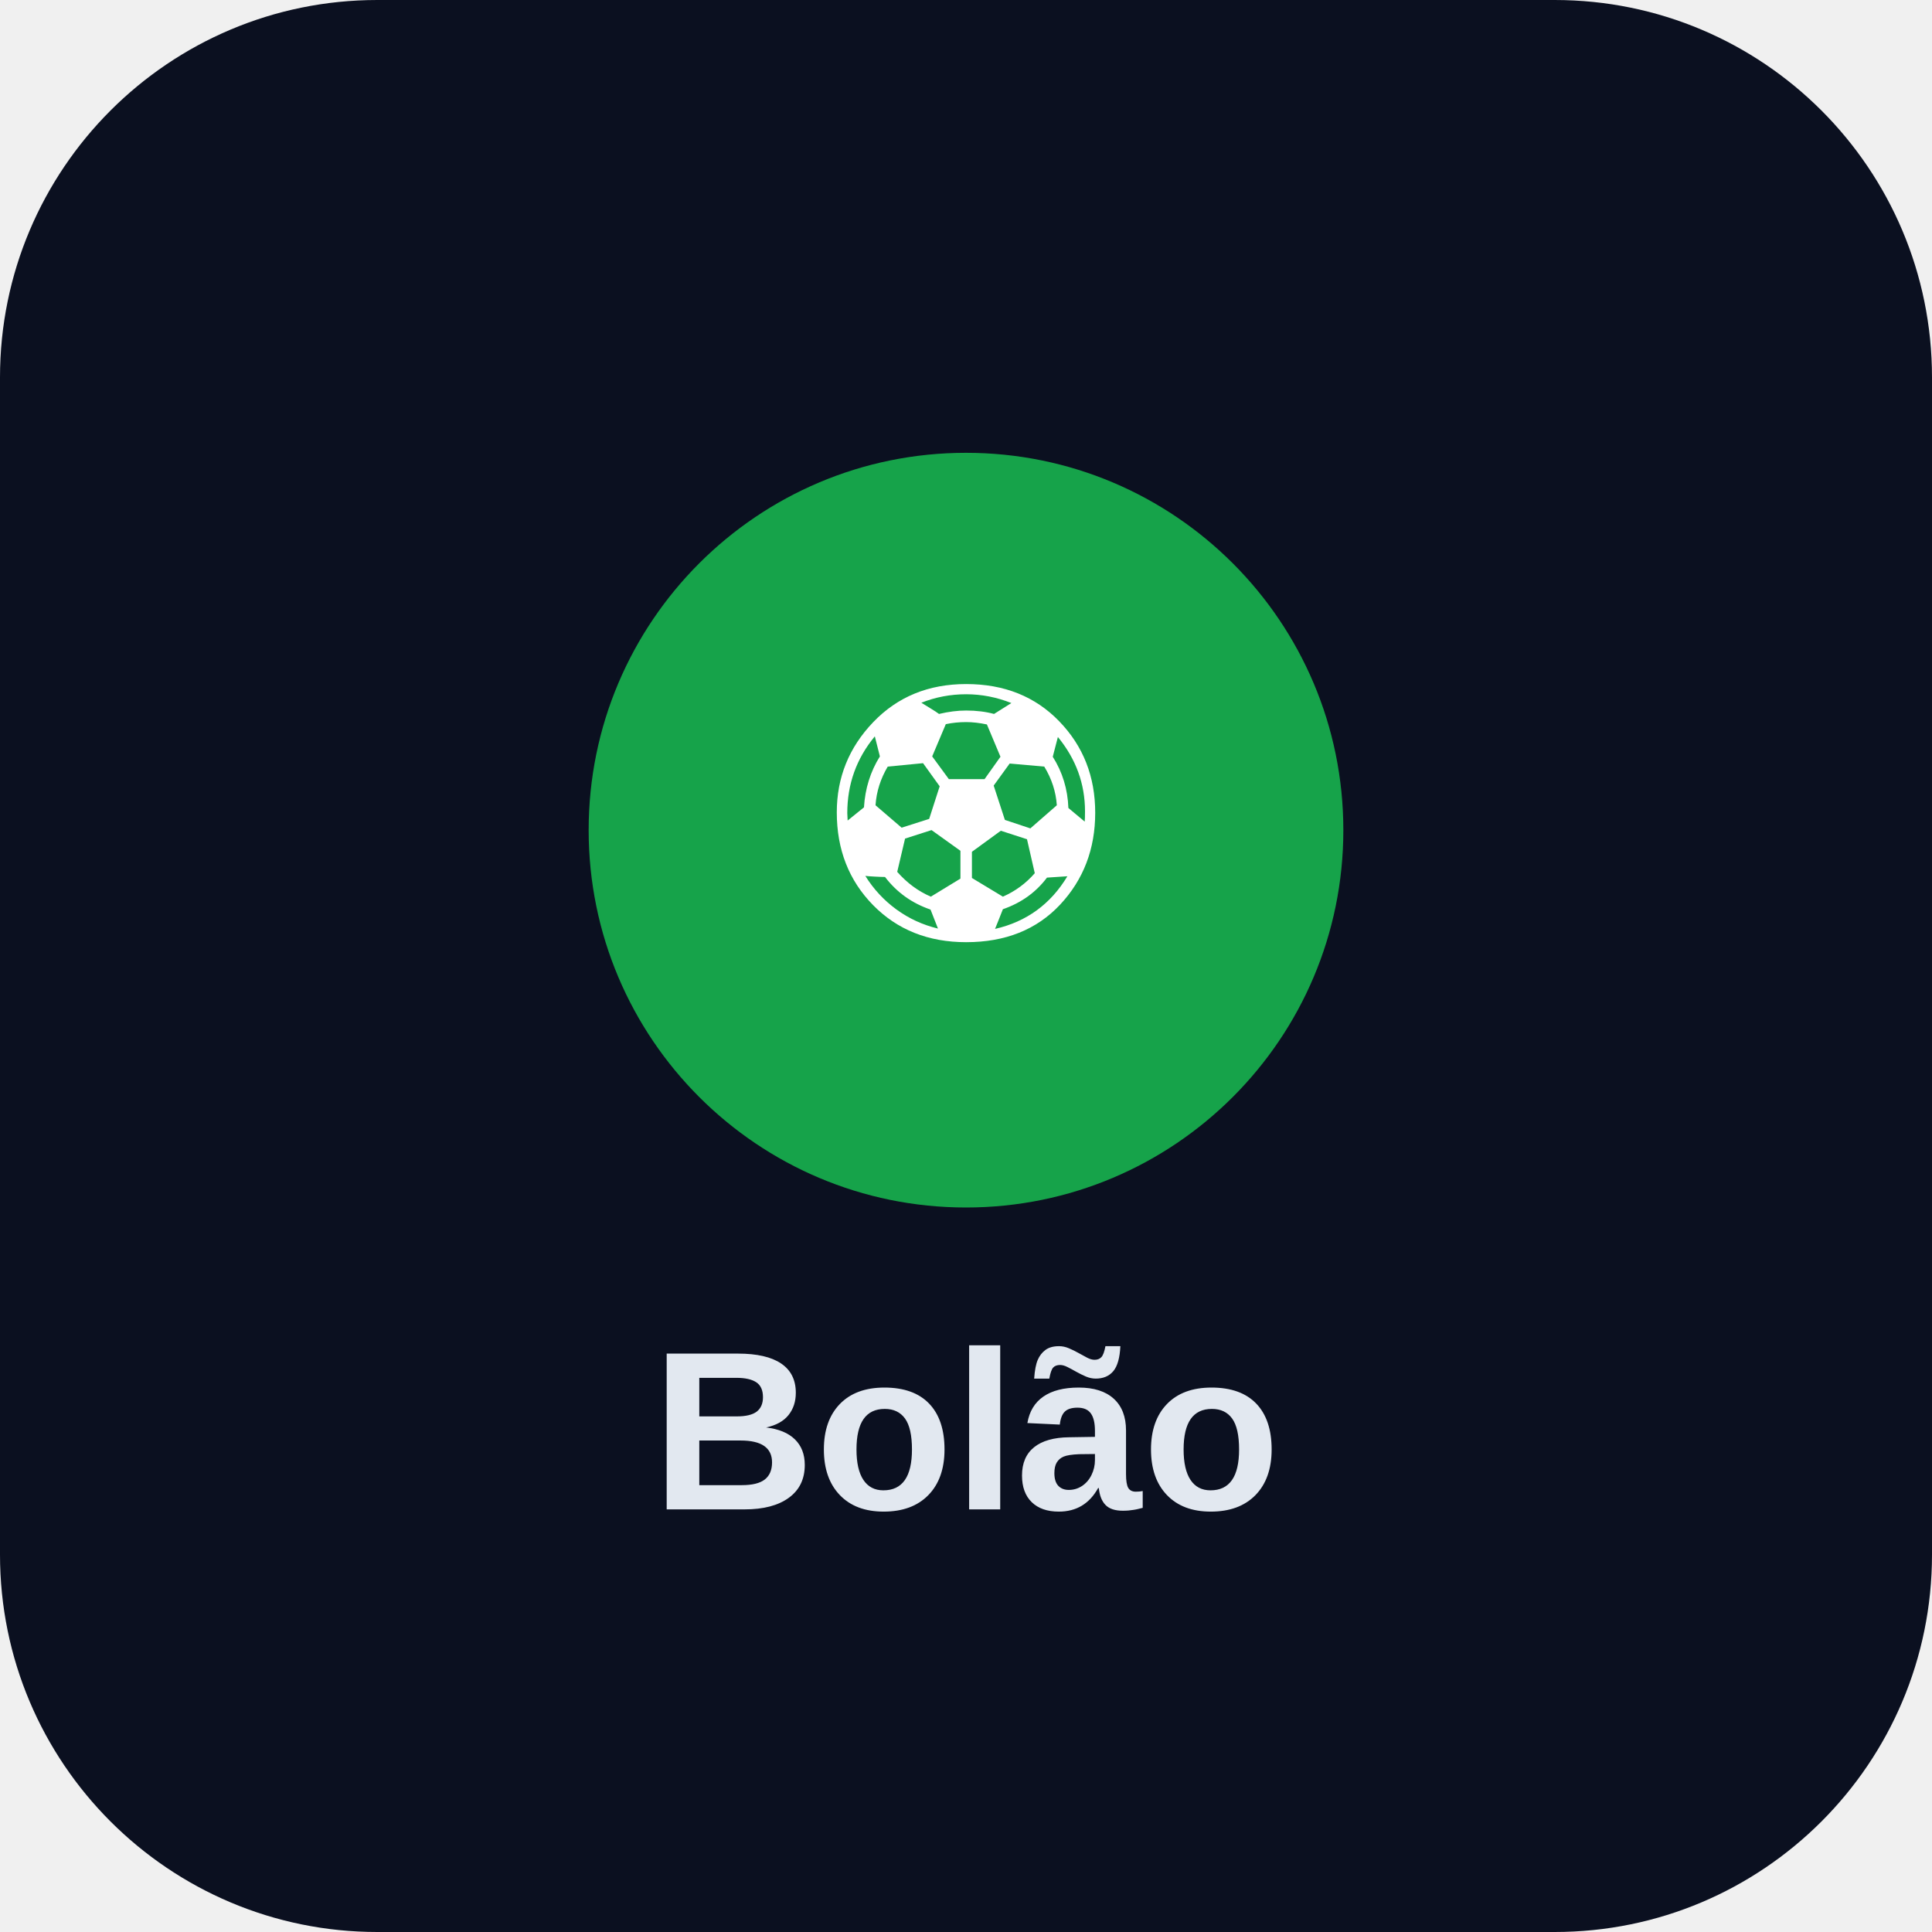
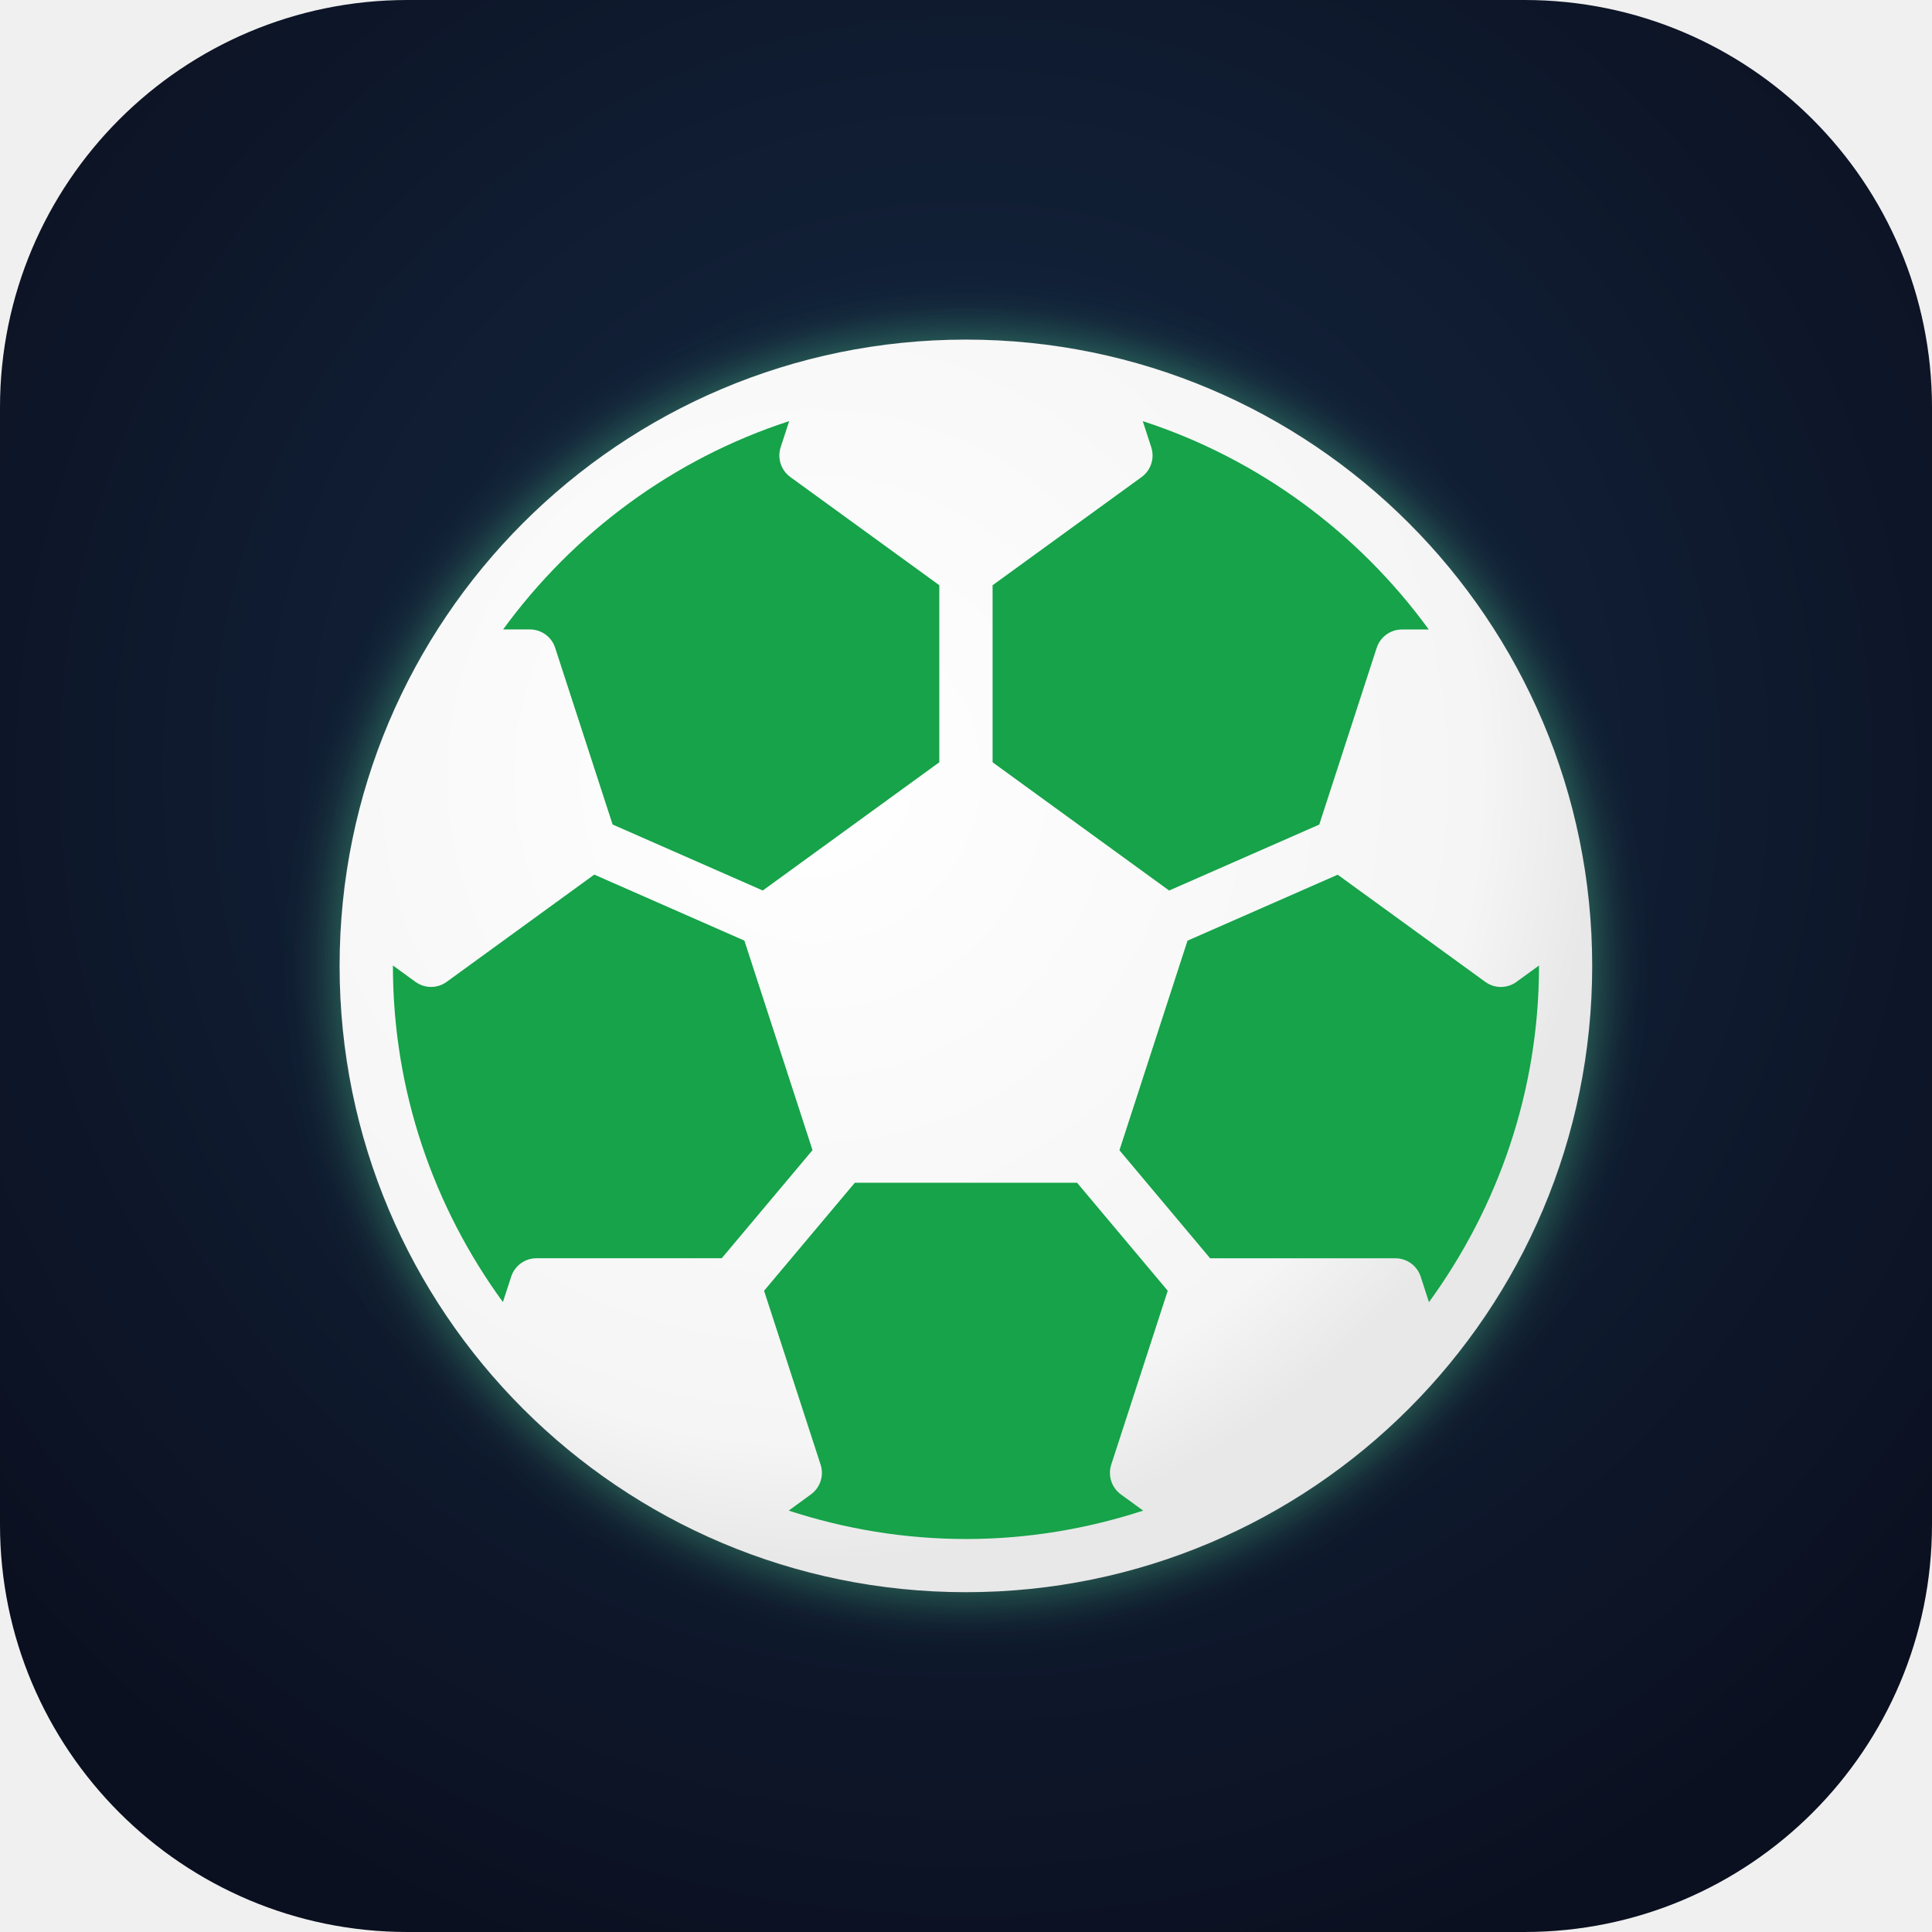
<svg xmlns="http://www.w3.org/2000/svg" width="512" height="512" viewBox="0 0 512 512">
-   <rect width="512" height="512" rx="100" fill="#0B1020" />
-   <circle cx="256" cy="220" r="100" fill="#16a34a" />
-   <text x="256" y="245" text-anchor="middle" font-size="90" fill="white">⚽</text>
-   <text x="256" y="400" text-anchor="middle" font-size="60" font-weight="bold" fill="#e2e8f0" font-family="Arial">Bolão</text>
+   <defs>
+     <radialGradient id="bgGrad" cx="50%" cy="40%" r="65%">
+       <stop offset="0%" stop-color="#152a45" />
+       <stop offset="100%" stop-color="#0B1020" />
+     </radialGradient>
+     <radialGradient id="ballGrad" cx="38%" cy="35%" r="62%">
+       <stop offset="0%" stop-color="#ffffff" />
+       <stop offset="85%" stop-color="#f5f5f5" />
+       <stop offset="100%" stop-color="#e8e8e8" />
+     </radialGradient>
+     <filter id="greenGlow" x="-50%" y="-50%" width="200%" height="200%">
+       <feGaussianBlur in="SourceGraphic" stdDeviation="12" result="blur" />
+       <feColorMatrix in="blur" type="matrix" values="0 0 0 0 0.086  0 0 0 0 0.639  0 0 0 0 0.290  0 0 0 0.55 0" result="glow" />
+       <feMerge>
+         <feMergeNode in="glow" />
+         <feMergeNode in="SourceGraphic" />
+       </feMerge>
+     </filter>
+     <filter id="starGlow" x="-50%" y="-50%" width="200%" height="200%">
+       <feGaussianBlur in="SourceGraphic" stdDeviation="3" result="blur" />
+       <feColorMatrix in="blur" type="matrix" values="0 0 0 0 0.086  0 0 0 0 0.639  0 0 0 0 0.290  0 0 0 0.4 0" />
+     </filter>
+   </defs>
+   <rect width="512" height="512" rx="108" fill="url(#bgGrad)" />
+   <g transform="translate(256, 256)" opacity="0.12">
+     <polygon points="0,-120 28,-38 110,-38 44,10 68,90 0,42 -68,90 -44,10 -110,-38 -28,-38" fill="#16a34a" filter="url(#starGlow)" />
+   </g>
+   <g transform="translate(90, 90) scale(0.617)" filter="url(#greenGlow)">
+     <circle cx="269" cy="269" r="269" fill="url(#ballGrad)" />
+     <g fill="#16a34a">
+       <path d="M467.811,124.503h-11.502c-4.962,0-9.35,3.204-10.88,7.915l-24.654,75.876l-64.482,28.337l-75.828-55.084         v-76.043l63.991-46.463c4.017-2.917,5.691-8.083,4.161-12.794l-3.647-11.227C394.804,51.234,437.56,82.99,467.811,124.503z" />
+       <path d="M193.086,35.009l-3.647,11.227c-1.53,4.723,0.143,9.876,4.161,12.794l63.979,46.463v76.043l-75.828,55.084l-64.494-28.349         l-24.666-75.876c-1.53-4.735-5.93-7.915-10.88-7.915H70.232C100.482,82.99,143.251,51.234,193.086,35.009z" />
+       <path d="M22.909,268.83l9.637,7.007c2.009,1.447,4.364,2.2,6.731,2.2c2.355,0,4.723-0.741,6.731-2.2l63.369-46.045l64.482,28.349l29.257,89.997         l-38.99,46.427H84.568c-4.962,0-9.35,3.204-10.88,7.915l-3.551,10.916c-29.568-40.592-47.24-90.403-47.24-144.375         C22.897,268.95,22.909,268.89,22.909,268.83z" />
+       <path d="M192.894,502.963l9.529-6.959c4.017-2.894,5.703-8.083,4.173-12.781l-24.284-74.692         l38.99-46.403h95.437l38.954,46.403l-24.272,74.704c-1.53,4.723,0.167,9.876,4.185,12.794l9.529,6.935         c-23.985,7.808-49.536,12.196-76.103,12.196C242.442,515.158,216.891,510.794,192.894,502.963z" />
+       <path d="M467.894,413.432l-3.551-10.952c-1.542-4.723-5.942-7.903-10.892-7.903l-79.547,0.012l-38.954-46.415l29.234-90.008l64.505-28.337l63.358,46.009         c2.009,1.47,4.364,2.212,6.732,2.212c2.367,0,4.735-0.741,6.732-2.212l9.637-6.994c0,0.06,0.012,0.12,0.012,0.191         C515.146,322.993,497.451,372.804,467.894,413.432z" />
+     </g>
+   </g>
</svg>
